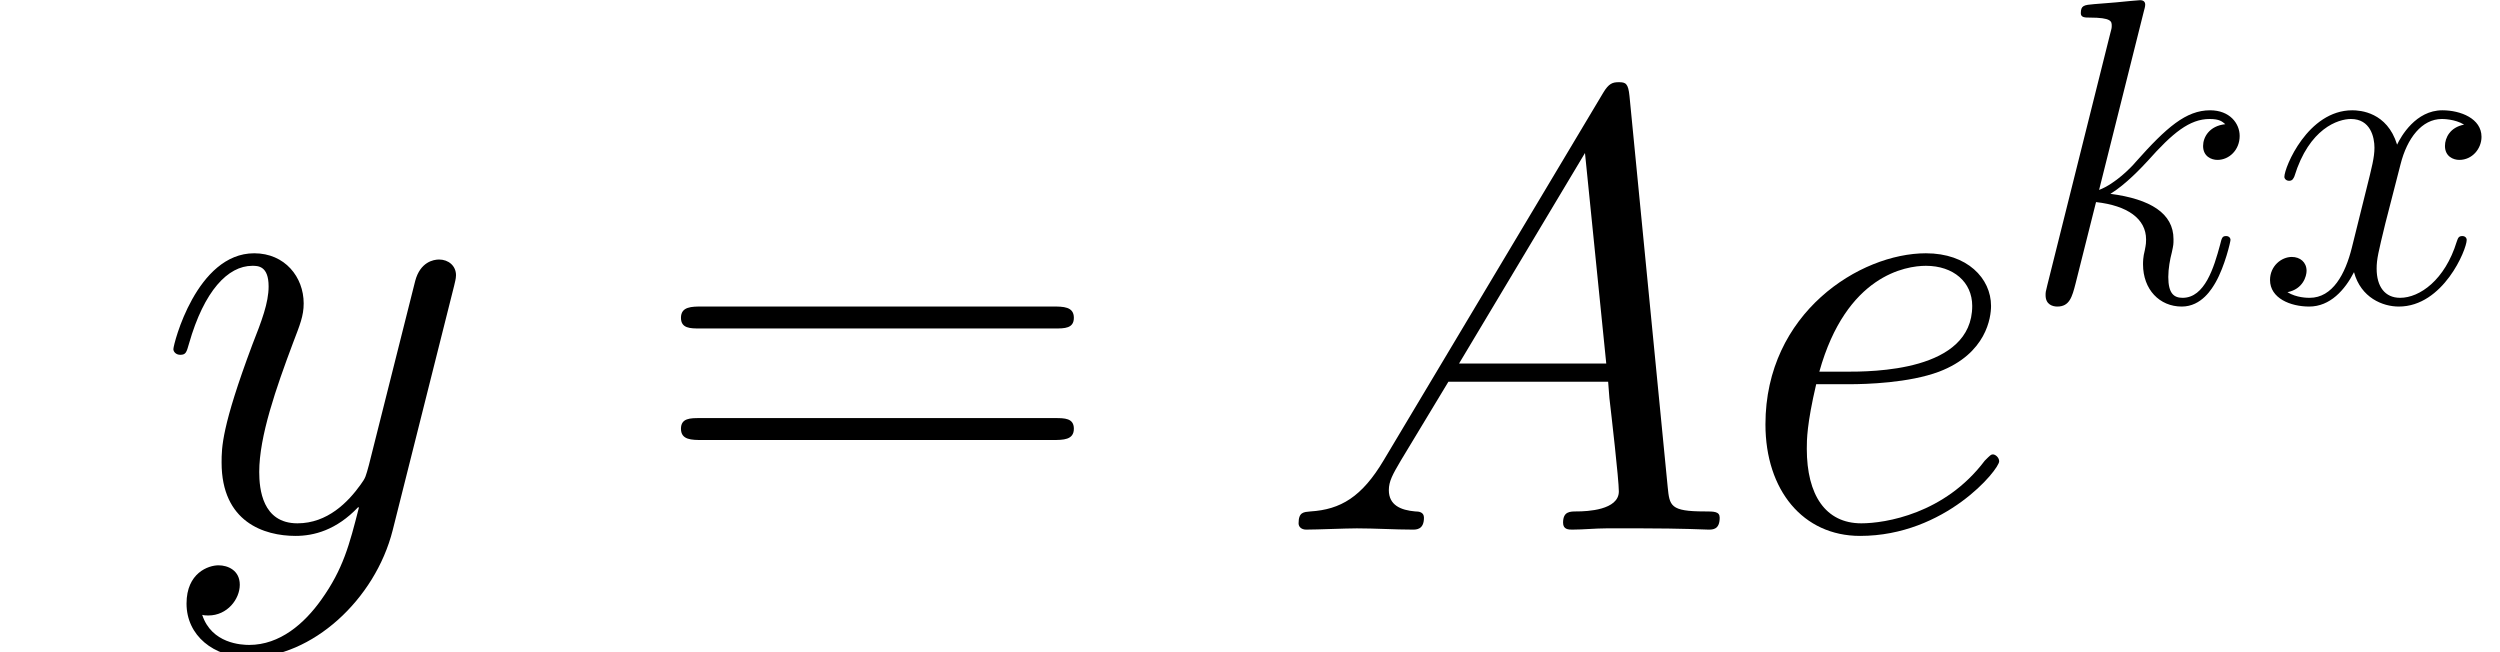
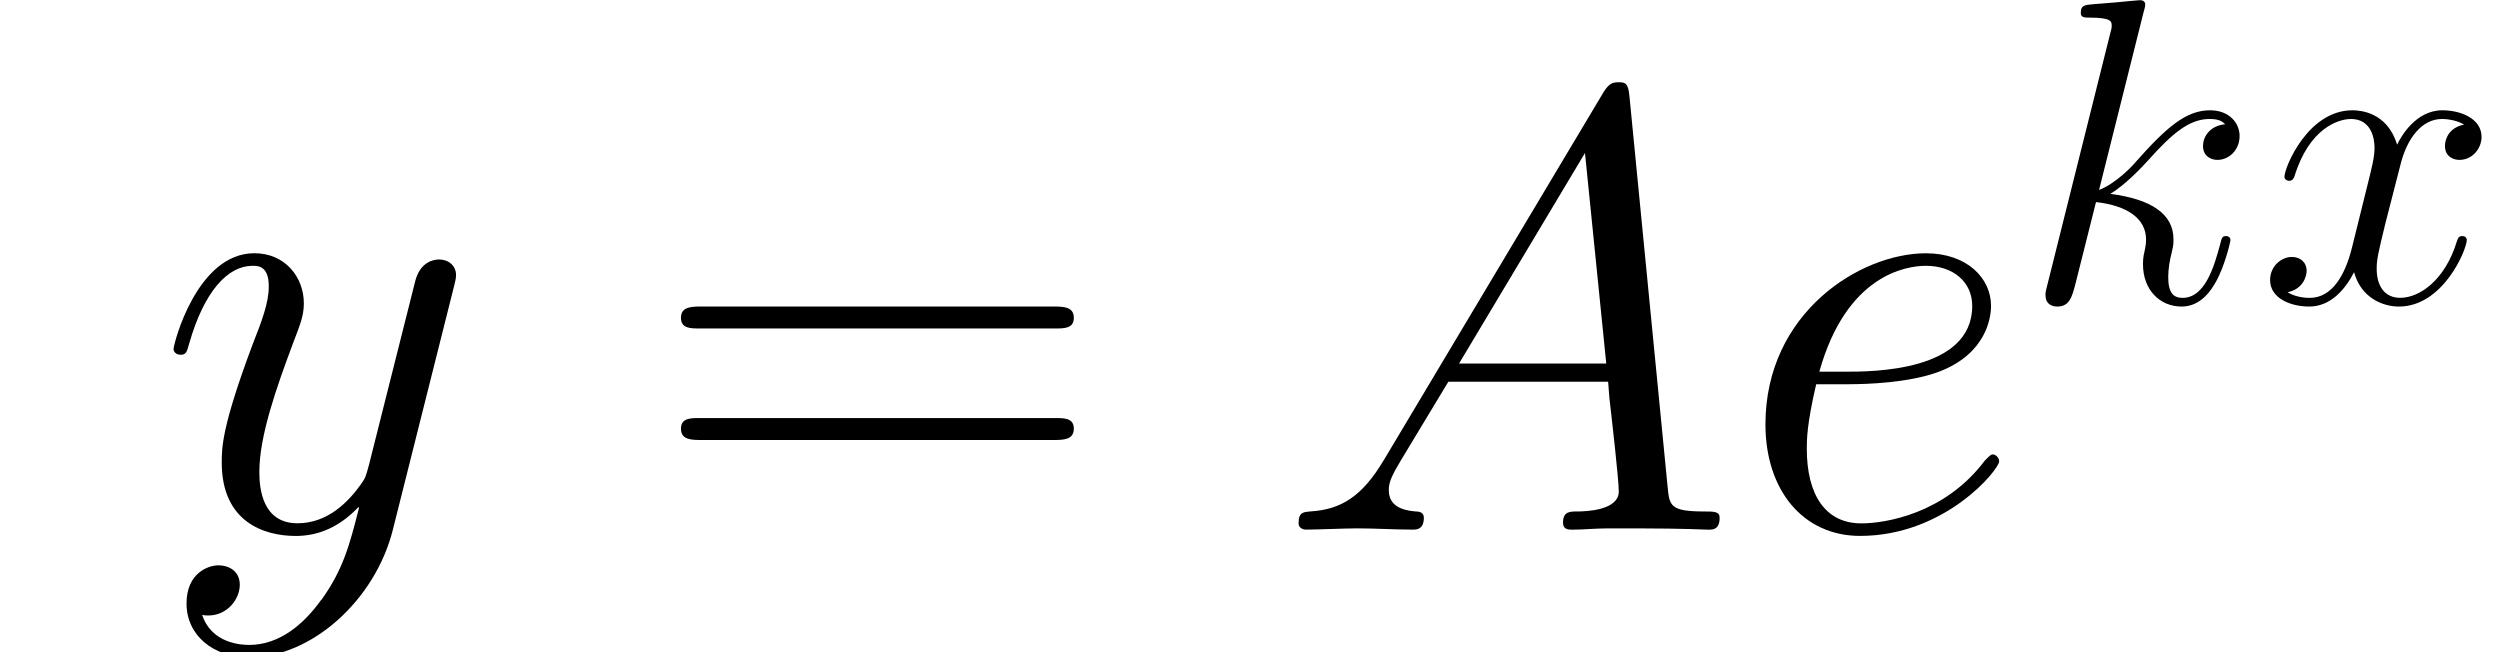
<svg xmlns="http://www.w3.org/2000/svg" xmlns:ns1="https://github.com/Quansight/pearu-sandbox/latex_in_markdown/" xmlns:xlink="http://www.w3.org/1999/xlink" height="17.897pt" version="1.1" viewBox="23.686 60.17 68.682 17.897" width="68.682pt" ns1:baseline="3.3474999999999895">
  <defs>
-     <path d="M2.032 -1.327C1.614 -0.622 1.207 -0.383 0.634 -0.347C0.502 -0.335 0.406 -0.335 0.406 -0.12C0.406 -0.048 0.466 0 0.55 0C0.765 0 1.303 -0.024 1.518 -0.024C1.865 -0.024 2.248 0 2.582 0C2.654 0 2.798 0 2.798 -0.227C2.798 -0.335 2.702 -0.347 2.63 -0.347C2.355 -0.371 2.128 -0.466 2.128 -0.753C2.128 -0.921 2.2 -1.052 2.355 -1.315L3.264 -2.821H6.312C6.324 -2.714 6.324 -2.618 6.336 -2.511C6.372 -2.2 6.516 -0.956 6.516 -0.729C6.516 -0.371 5.906 -0.347 5.715 -0.347C5.583 -0.347 5.452 -0.347 5.452 -0.132C5.452 0 5.559 0 5.631 0C5.834 0 6.073 -0.024 6.276 -0.024H6.958C7.687 -0.024 8.213 0 8.225 0C8.309 0 8.44 0 8.44 -0.227C8.44 -0.347 8.333 -0.347 8.153 -0.347C7.496 -0.347 7.484 -0.454 7.448 -0.813L6.719 -8.273C6.695 -8.512 6.647 -8.536 6.516 -8.536C6.396 -8.536 6.324 -8.512 6.217 -8.333L2.032 -1.327ZM3.467 -3.168L5.87 -7.185L6.276 -3.168H3.467Z" id="g0-65" />
-     <path d="M2.14 -2.774C2.463 -2.774 3.276 -2.798 3.85 -3.013C4.758 -3.359 4.842 -4.053 4.842 -4.268C4.842 -4.794 4.388 -5.272 3.599 -5.272C2.343 -5.272 0.538 -4.136 0.538 -2.008C0.538 -0.753 1.255 0.12 2.343 0.12C3.969 0.12 4.997 -1.148 4.997 -1.303C4.997 -1.375 4.926 -1.435 4.878 -1.435C4.842 -1.435 4.83 -1.423 4.722 -1.315C3.957 -0.299 2.821 -0.12 2.367 -0.12C1.686 -0.12 1.327 -0.658 1.327 -1.542C1.327 -1.71 1.327 -2.008 1.506 -2.774H2.14ZM1.566 -3.013C2.08 -4.854 3.216 -5.033 3.599 -5.033C4.125 -5.033 4.483 -4.722 4.483 -4.268C4.483 -3.013 2.57 -3.013 2.068 -3.013H1.566Z" id="g0-101" />
-     <path d="M3.359 -7.998C3.371 -8.046 3.395 -8.118 3.395 -8.177C3.395 -8.297 3.276 -8.297 3.252 -8.297C3.24 -8.297 2.809 -8.261 2.594 -8.237C2.391 -8.225 2.212 -8.201 1.997 -8.189C1.71 -8.165 1.626 -8.153 1.626 -7.938C1.626 -7.819 1.745 -7.819 1.865 -7.819C2.475 -7.819 2.475 -7.711 2.475 -7.592C2.475 -7.544 2.475 -7.52 2.415 -7.305L0.705 -0.466C0.658 -0.287 0.658 -0.263 0.658 -0.191C0.658 0.072 0.861 0.12 0.98 0.12C1.315 0.12 1.387 -0.143 1.482 -0.514L2.044 -2.75C2.905 -2.654 3.419 -2.295 3.419 -1.722C3.419 -1.65 3.419 -1.602 3.383 -1.423C3.335 -1.243 3.335 -1.1 3.335 -1.04C3.335 -0.347 3.79 0.12 4.399 0.12C4.949 0.12 5.236 -0.383 5.332 -0.55C5.583 -0.992 5.738 -1.662 5.738 -1.71C5.738 -1.769 5.691 -1.817 5.619 -1.817C5.511 -1.817 5.499 -1.769 5.452 -1.578C5.284 -0.956 5.033 -0.12 4.423 -0.12C4.184 -0.12 4.029 -0.239 4.029 -0.693C4.029 -0.921 4.077 -1.184 4.125 -1.363C4.172 -1.578 4.172 -1.59 4.172 -1.734C4.172 -2.439 3.539 -2.833 2.439 -2.977C2.869 -3.24 3.3 -3.706 3.467 -3.885C4.148 -4.651 4.615 -5.033 5.165 -5.033C5.44 -5.033 5.511 -4.961 5.595 -4.89C5.153 -4.842 4.985 -4.531 4.985 -4.292C4.985 -4.005 5.212 -3.909 5.38 -3.909C5.703 -3.909 5.99 -4.184 5.99 -4.567C5.99 -4.914 5.715 -5.272 5.177 -5.272C4.519 -5.272 3.981 -4.806 3.132 -3.85C3.013 -3.706 2.57 -3.252 2.128 -3.084L3.359 -7.998Z" id="g0-107" />
-     <path d="M5.667 -4.878C5.284 -4.806 5.141 -4.519 5.141 -4.292C5.141 -4.005 5.368 -3.909 5.535 -3.909C5.894 -3.909 6.145 -4.22 6.145 -4.543C6.145 -5.045 5.571 -5.272 5.069 -5.272C4.34 -5.272 3.933 -4.555 3.826 -4.328C3.551 -5.224 2.809 -5.272 2.594 -5.272C1.375 -5.272 0.729 -3.706 0.729 -3.443C0.729 -3.395 0.777 -3.335 0.861 -3.335C0.956 -3.335 0.98 -3.407 1.004 -3.455C1.411 -4.782 2.212 -5.033 2.558 -5.033C3.096 -5.033 3.204 -4.531 3.204 -4.244C3.204 -3.981 3.132 -3.706 2.989 -3.132L2.582 -1.494C2.403 -0.777 2.056 -0.12 1.423 -0.12C1.363 -0.12 1.064 -0.12 0.813 -0.275C1.243 -0.359 1.339 -0.717 1.339 -0.861C1.339 -1.1 1.16 -1.243 0.933 -1.243C0.646 -1.243 0.335 -0.992 0.335 -0.61C0.335 -0.108 0.897 0.12 1.411 0.12C1.985 0.12 2.391 -0.335 2.642 -0.825C2.833 -0.12 3.431 0.12 3.873 0.12C5.093 0.12 5.738 -1.447 5.738 -1.71C5.738 -1.769 5.691 -1.817 5.619 -1.817C5.511 -1.817 5.499 -1.757 5.464 -1.662C5.141 -0.61 4.447 -0.12 3.909 -0.12C3.491 -0.12 3.264 -0.43 3.264 -0.921C3.264 -1.184 3.312 -1.375 3.503 -2.164L3.921 -3.79C4.101 -4.507 4.507 -5.033 5.057 -5.033C5.081 -5.033 5.416 -5.033 5.667 -4.878Z" id="g0-120" />
-     <path d="M3.144 1.339C2.821 1.793 2.355 2.2 1.769 2.2C1.626 2.2 1.052 2.176 0.873 1.626C0.909 1.638 0.968 1.638 0.992 1.638C1.351 1.638 1.59 1.327 1.59 1.052S1.363 0.681 1.184 0.681C0.992 0.681 0.574 0.825 0.574 1.411C0.574 2.02 1.088 2.439 1.769 2.439C2.965 2.439 4.172 1.339 4.507 0.012L5.679 -4.651C5.691 -4.71 5.715 -4.782 5.715 -4.854C5.715 -5.033 5.571 -5.153 5.392 -5.153C5.284 -5.153 5.033 -5.105 4.937 -4.746L4.053 -1.231C3.993 -1.016 3.993 -0.992 3.897 -0.861C3.658 -0.526 3.264 -0.12 2.69 -0.12C2.02 -0.12 1.961 -0.777 1.961 -1.1C1.961 -1.781 2.283 -2.702 2.606 -3.563C2.738 -3.909 2.809 -4.077 2.809 -4.316C2.809 -4.818 2.451 -5.272 1.865 -5.272C0.765 -5.272 0.323 -3.539 0.323 -3.443C0.323 -3.395 0.371 -3.335 0.454 -3.335C0.562 -3.335 0.574 -3.383 0.622 -3.551C0.909 -4.555 1.363 -5.033 1.829 -5.033C1.937 -5.033 2.14 -5.033 2.14 -4.639C2.14 -4.328 2.008 -3.981 1.829 -3.527C1.243 -1.961 1.243 -1.566 1.243 -1.279C1.243 -0.143 2.056 0.12 2.654 0.12C3.001 0.12 3.431 0.012 3.85 -0.43L3.862 -0.418C3.682 0.287 3.563 0.753 3.144 1.339Z" id="g0-121" />
+     <path d="m2.032 -1.327c-0.418 0.705 -0.825 0.944 -1.399 0.98c-0.132 0.012 -0.227 0.012 -0.227 0.227c0 0.072 0.06 0.12 0.143 0.12c0.215 0 0.753 -0.024 0.968 -0.024c0.347 0 0.729 0.024 1.064 0.024c0.072 0 0.215 0 0.215 -0.227c0 -0.108 -0.096 -0.12 -0.167 -0.12c-0.275 -0.024 -0.502 -0.12 -0.502 -0.406c0 -0.167 0.072 -0.299 0.227 -0.562l0.909 -1.506h3.049c0.012 0.108 0.012 0.203 0.024 0.311c0.036 0.311 0.179 1.554 0.179 1.781c0 0.359 -0.61 0.383 -0.801 0.383c-0.132 0 -0.263 0 -0.263 0.215c0 0.132 0.108 0.132 0.179 0.132c0.203 0 0.442 -0.024 0.646 -0.024h0.681c0.729 0 1.255 0.024 1.267 0.024c0.084 0 0.215 0 0.215 -0.227c0 -0.12 -0.108 -0.12 -0.287 -0.12c-0.658 0 -0.669 -0.108 -0.705 -0.466l-0.729 -7.46c-0.024 -0.239 -0.072 -0.263 -0.203 -0.263c-0.12 0 -0.191 0.024 -0.299 0.203l-4.184 7.006zm1.435 -1.841l2.403 -4.017l0.406 4.017h-2.809z" id="g0-65" />
+     <path d="m2.14 -2.774c0.323 0 1.136 -0.024 1.71 -0.239c0.909 -0.347 0.992 -1.04 0.992 -1.255c0 -0.526 -0.454 -1.004 -1.243 -1.004c-1.255 0 -3.061 1.136 -3.061 3.264c0 1.255 0.717 2.128 1.805 2.128c1.626 0 2.654 -1.267 2.654 -1.423c0 -0.072 -0.072 -0.132 -0.12 -0.132c-0.036 0 -0.048 0.012 -0.155 0.12c-0.765 1.016 -1.901 1.196 -2.355 1.196c-0.681 0 -1.04 -0.538 -1.04 -1.423c0 -0.167 0 -0.466 0.179 -1.231h0.634zm-0.574 -0.239c0.514 -1.841 1.65 -2.02 2.032 -2.02c0.526 0 0.885 0.311 0.885 0.765c0 1.255 -1.913 1.255 -2.415 1.255h-0.502z" id="g0-101" />
+     <path d="m3.359 -7.998c0.012 -0.048 0.036 -0.12 0.036 -0.179c0 -0.12 -0.12 -0.12 -0.143 -0.12c-0.012 0 -0.442 0.036 -0.658 0.06c-0.203 0.012 -0.383 0.036 -0.598 0.048c-0.287 0.024 -0.371 0.036 -0.371 0.251c0 0.12 0.12 0.12 0.239 0.12c0.61 0 0.61 0.108 0.61 0.227c0 0.048 0 0.072 -0.06 0.287l-1.71 6.838c-0.048 0.179 -0.048 0.203 -0.048 0.275c0 0.263 0.203 0.311 0.323 0.311c0.335 0 0.406 -0.263 0.502 -0.634l0.562 -2.236c0.861 0.096 1.375 0.454 1.375 1.028c0 0.072 0 0.12 -0.036 0.299c-0.048 0.179 -0.048 0.323 -0.048 0.383c0 0.693 0.454 1.16 1.064 1.16c0.55 0 0.837 -0.502 0.933 -0.669c0.251 -0.442 0.406 -1.112 0.406 -1.16c0 -0.06 -0.048 -0.108 -0.12 -0.108c-0.108 0 -0.12 0.048 -0.167 0.239c-0.167 0.622 -0.418 1.459 -1.028 1.459c-0.239 0 -0.395 -0.12 -0.395 -0.574c0 -0.227 0.048 -0.49 0.096 -0.669c0.048 -0.215 0.048 -0.227 0.048 -0.371c0 -0.705 -0.634 -1.1 -1.734 -1.243c0.43 -0.263 0.861 -0.729 1.028 -0.909c0.681 -0.765 1.148 -1.148 1.698 -1.148c0.275 0 0.347 0.072 0.43 0.143c-0.442 0.048 -0.61 0.359 -0.61 0.598c0 0.287 0.227 0.383 0.395 0.383c0.323 0 0.61 -0.275 0.61 -0.658c0 -0.347 -0.275 -0.705 -0.813 -0.705c-0.658 0 -1.196 0.466 -2.044 1.423c-0.12 0.143 -0.562 0.598 -1.004 0.765l1.231 -4.914z" id="g0-107" />
+     <path d="m5.667 -4.878c-0.383 0.072 -0.526 0.359 -0.526 0.586c0 0.287 0.227 0.383 0.395 0.383c0.359 0 0.61 -0.311 0.61 -0.634c0 -0.502 -0.574 -0.729 -1.076 -0.729c-0.729 0 -1.136 0.717 -1.243 0.944c-0.275 -0.897 -1.016 -0.944 -1.231 -0.944c-1.219 0 -1.865 1.566 -1.865 1.829c0 0.048 0.048 0.108 0.132 0.108c0.096 0 0.12 -0.072 0.143 -0.12c0.406 -1.327 1.207 -1.578 1.554 -1.578c0.538 0 0.646 0.502 0.646 0.789c0 0.263 -0.072 0.538 -0.215 1.112l-0.406 1.638c-0.179 0.717 -0.526 1.375 -1.16 1.375c-0.06 0 -0.359 0 -0.61 -0.155c0.43 -0.084 0.526 -0.442 0.526 -0.586c0 -0.239 -0.179 -0.383 -0.406 -0.383c-0.287 0 -0.598 0.251 -0.598 0.634c0 0.502 0.562 0.729 1.076 0.729c0.574 0 0.98 -0.454 1.231 -0.944c0.191 0.705 0.789 0.944 1.231 0.944c1.219 0 1.865 -1.566 1.865 -1.829c0 -0.06 -0.048 -0.108 -0.12 -0.108c-0.108 0 -0.12 0.06 -0.155 0.155c-0.323 1.052 -1.016 1.542 -1.554 1.542c-0.418 0 -0.646 -0.311 -0.646 -0.801c0 -0.263 0.048 -0.454 0.239 -1.243l0.418 -1.626c0.179 -0.717 0.586 -1.243 1.136 -1.243c0.024 0 0.359 0 0.61 0.155z" id="g0-120" />
+     <path d="m3.144 1.339c-0.323 0.454 -0.789 0.861 -1.375 0.861c-0.143 0 -0.717 -0.024 -0.897 -0.574c0.036 0.012 0.096 0.012 0.12 0.012c0.359 0 0.598 -0.311 0.598 -0.586s-0.227 -0.371 -0.406 -0.371c-0.191 0 -0.61 0.143 -0.61 0.729c0 0.61 0.514 1.028 1.196 1.028c1.196 0 2.403 -1.1 2.738 -2.427l1.172 -4.663c0.012 -0.06 0.036 -0.132 0.036 -0.203c0 -0.179 -0.143 -0.299 -0.323 -0.299c-0.108 0 -0.359 0.048 -0.454 0.406l-0.885 3.515c-0.06 0.215 -0.06 0.239 -0.155 0.371c-0.239 0.335 -0.634 0.741 -1.207 0.741c-0.669 0 -0.729 -0.658 -0.729 -0.98c0 -0.681 0.323 -1.602 0.646 -2.463c0.132 -0.347 0.203 -0.514 0.203 -0.753c0 -0.502 -0.359 -0.956 -0.944 -0.956c-1.1 0 -1.542 1.734 -1.542 1.829c0 0.048 0.048 0.108 0.132 0.108c0.108 0 0.12 -0.048 0.167 -0.215c0.287 -1.004 0.741 -1.482 1.207 -1.482c0.108 0 0.311 0 0.311 0.395c0 0.311 -0.132 0.658 -0.311 1.112c-0.586 1.566 -0.586 1.961 -0.586 2.248c0 1.136 0.813 1.399 1.411 1.399c0.347 0 0.777 -0.108 1.196 -0.55l0.012 0.012c-0.179 0.705 -0.299 1.172 -0.717 1.757z" id="g0-121" />
    <use id="g1-65" transform="scale(1.44)" xlink:href="#g0-65" />
    <use id="g1-101" transform="scale(1.44)" xlink:href="#g0-101" />
    <use id="g1-121" transform="scale(1.44)" xlink:href="#g0-121" />
-     <path d="M2.858 -0.706C2.858 -1.136 2.513 -1.412 2.152 -1.412C1.808 -1.412 1.446 -1.136 1.446 -0.706S1.79 0 2.152 0C2.496 0 2.858 -0.275 2.858 -0.706Z" id="g2-46" />
-     <path d="M11.069 -5.526C11.328 -5.526 11.586 -5.526 11.586 -5.819C11.586 -6.129 11.293 -6.129 11.001 -6.129H1.377C1.085 -6.129 0.792 -6.129 0.792 -5.819C0.792 -5.526 1.05 -5.526 1.308 -5.526H11.069ZM11.001 -2.462C11.293 -2.462 11.586 -2.462 11.586 -2.772C11.586 -3.064 11.328 -3.064 11.069 -3.064H1.308C1.05 -3.064 0.792 -3.064 0.792 -2.772C0.792 -2.462 1.085 -2.462 1.377 -2.462H11.001Z" id="g2-61" />
+     <path d="m2.858 -0.706c0 -0.43 -0.344 -0.706 -0.706 -0.706c-0.344 0 -0.706 0.275 -0.706 0.706s0.344 0.706 0.706 0.706c0.344 0 0.706 -0.275 0.706 -0.706z" id="g2-46" />
+     <path d="m11.069 -5.526c0.258 0 0.516 0 0.516 -0.293c0 -0.31 -0.293 -0.31 -0.585 -0.31h-9.623c-0.293 0 -0.585 0 -0.585 0.31c0 0.293 0.258 0.293 0.516 0.293h9.761zm-0.069 3.064c0.293 0 0.585 0 0.585 -0.31c0 -0.293 -0.258 -0.293 -0.516 -0.293h-9.761c-0.258 0 -0.516 0 -0.516 0.293c0 0.31 0.293 0.31 0.585 0.31h9.623z" id="g2-61" />
  </defs>
  <g id="page1">
    <use x="27.984" xlink:href="#g1-121" y="74.72" />
    <use x="41.602" xlink:href="#g2-61" y="74.72" />
    <use x="58.777" xlink:href="#g1-65" y="74.72" />
    <use x="71.413" xlink:href="#g1-101" y="74.72" />
    <use x="79.226" xlink:href="#g0-107" y="68.472" />
    <use x="85.715" xlink:href="#g0-120" y="68.472" />
  </g>
</svg>
